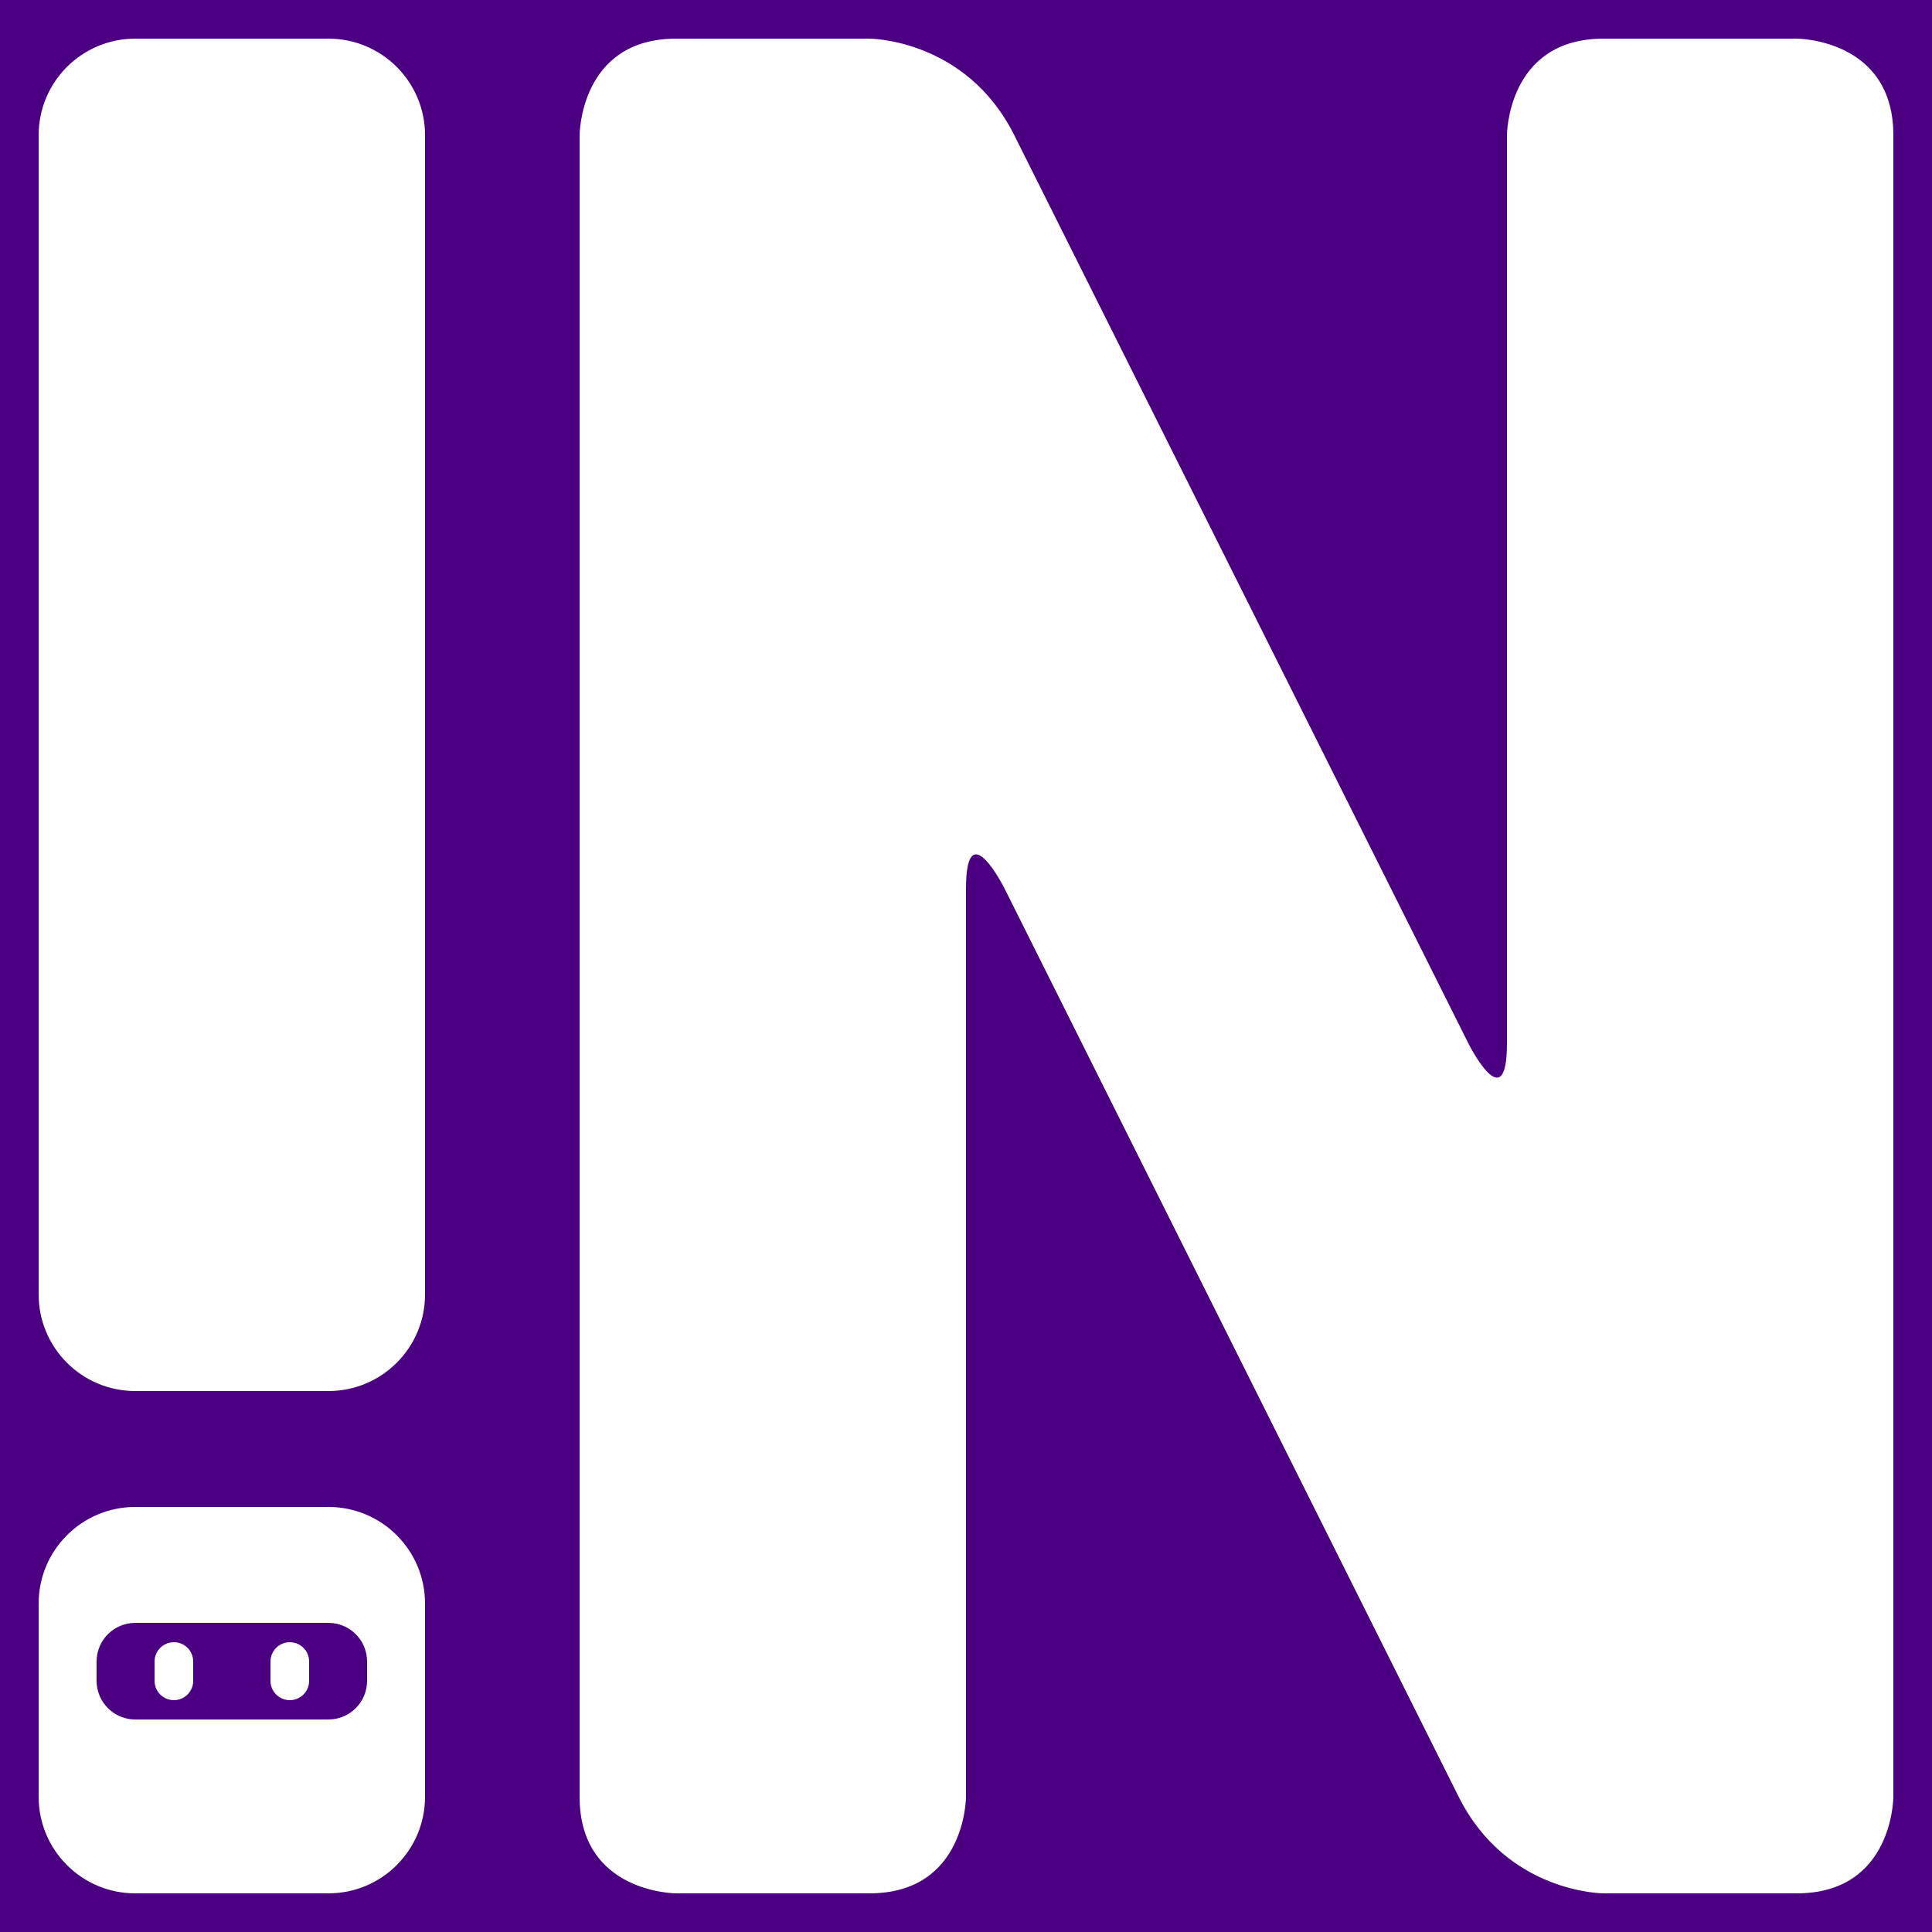
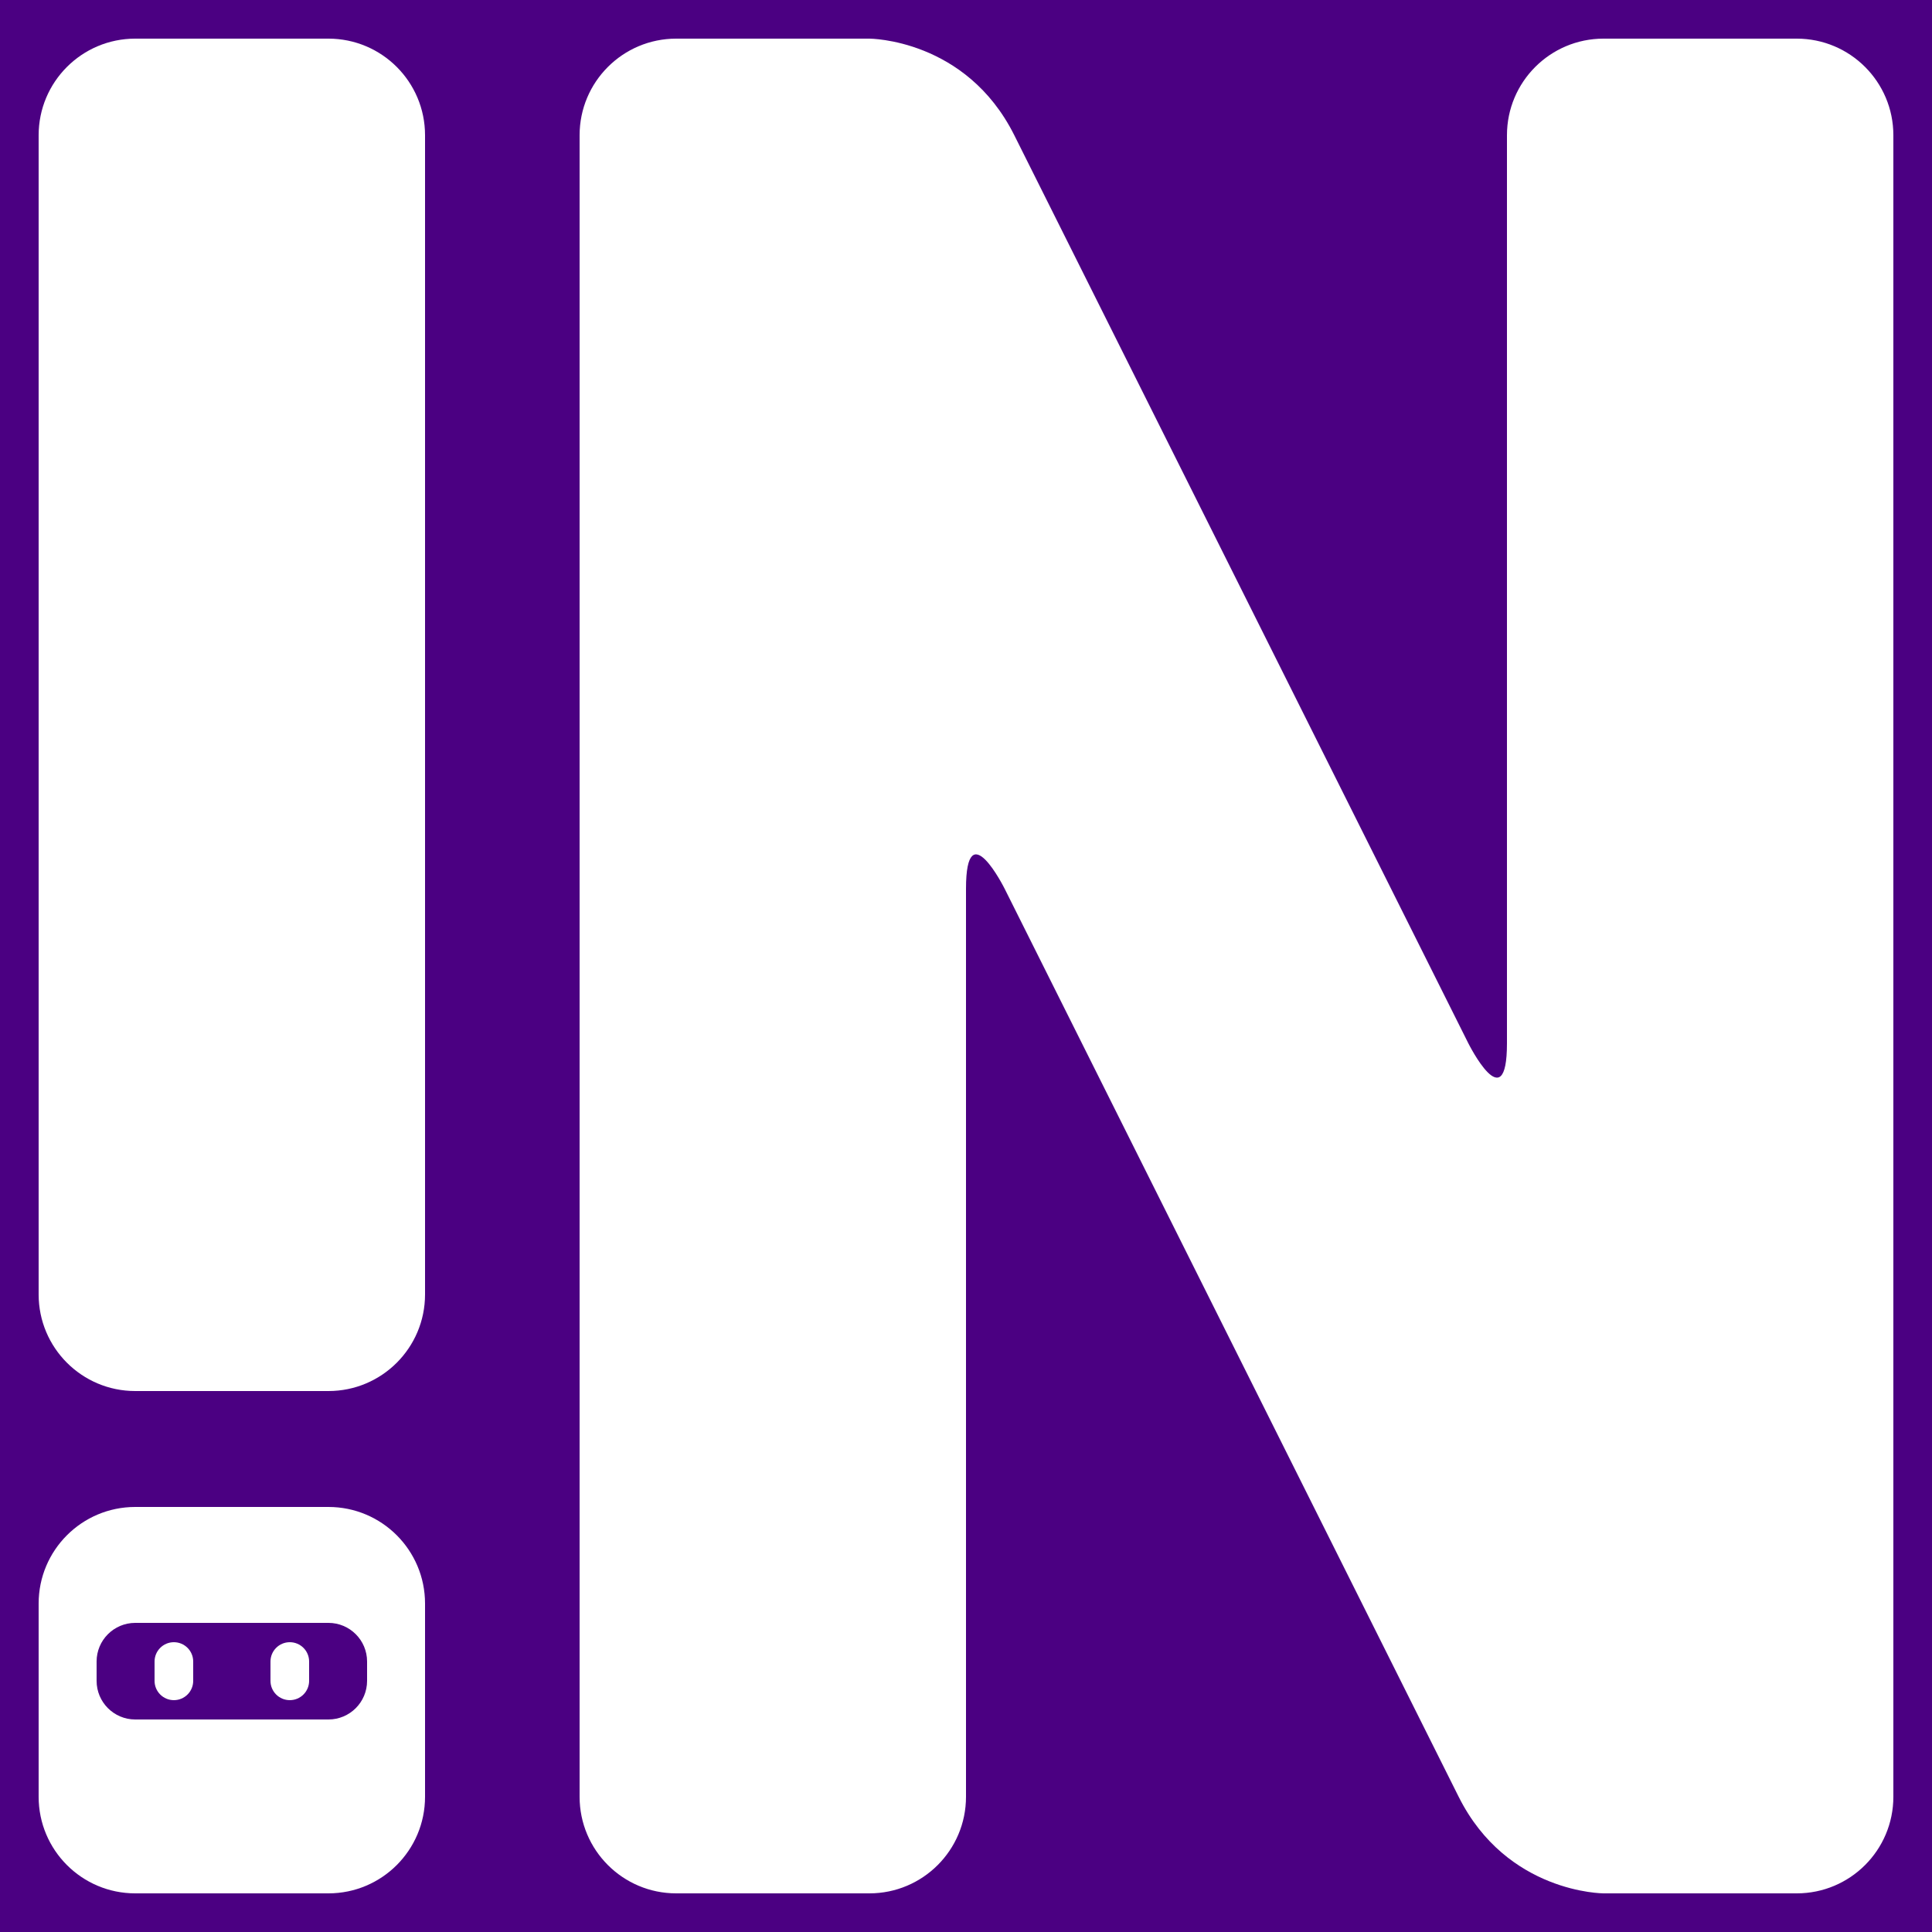
<svg xmlns="http://www.w3.org/2000/svg" xmlns:xlink="http://www.w3.org/1999/xlink" version="1.1" viewBox="0 0 100 100">
  <defs>
-     <symbol id="dot" viewBox="0 0 100 100">
-       <rect x="0" y="0" rx="25" ry="25" width="100" height="100" fill="white" stroke="none" />
-       <rect x="15" y="30" rx="10" ry="10" width="70" height="25" fill="#4B0082" stroke="none" />
-       <rect x="30" y="35" rx="5" ry="5" width="10" height="15" fill="white" stroke="none" />
-       <rect x="60" y="35" rx="5" ry="5" width="10" height="15" fill="white" stroke="none" />
+     <symbol id="exclamation-mark" viewBox="0 0 20 100">
+       <rect x="0" y="2" rx="5" ry="5" width="20" height="70" fill="white" stroke="none" />
+       <path d="M 0 93 v -10 a 5 5 0 0 1 5 -5 h 10 a 5 5 0 0 1 5 5 v 10 a 5 5 0 0 1 -5 5 h -6 v -9 h 6 a 2 2 0 0 0 2 -2 v -1 a 2 2 0 0 0 -2 -2 h -10 a 2 2 0 0 0 -2 2 v 1 a 2 2 0 0 0 2 2 h 6 v 9 h -6 a 5 5 0 0 1 -5 -5 Z" fill="white" stroke="none" />
+       <rect x="6" y="85" rx="1" ry="1" width="2" height="3" fill="white" stroke="none" />
+       <rect x="12" y="85" rx="1" ry="1" width="2" height="3" fill="white" stroke="none" />
    </symbol>
-     <symbol id="exclamation-char" viewBox="0 0 20 100">
-       <rect x="0" y="2" rx="5" ry="5" width="20" height="70" fill="white" stroke="none" />
-       <use xlink:href="#dot" x="0" y="78" width="20" height="20" />
+     <symbol id="latin-capital-letter-n" viewBox="0 0 68 100">
+       <path d="M 0 93 v -86 a 5 5 0 0 1 5 -5 h 10 c 0 0, 5 0, 7.5 5 l 23.5 47 c 0 0, 2 4, 2 0 v -47 a 5 5 0 0 1 5 -5 h 10 a 5 5 0 0 1 5 5 v 86 a 5 5 0 0 1 -5 5 h -10 c 0 0, -5 0, -7.5 -5 l -23.5 -47 c 0 0, -2 -4, -2 0 v 47 a 5 5 0 0 1 -5 5 h -10 a 5 5 0 0 1 -5 -5 Z" fill="white" stroke="none" />
    </symbol>
-     <symbol id="n-char" viewBox="0 0 68 100">
-       <path d="M 0 93 V 7 C 0 7, 0 2, 5 2 H 15 C 15 2, 20 2, 22.5 7 L 46 54 C 46 54, 48 58, 48 54 V 7 C 48 7, 48 2, 53 2 H 63 C 63 2, 68 2, 68 7 V 93 C 68 93, 68 98, 63 98 H 53 C 53 98, 48 98, 45.5 93 L 22 46 C 22 46, 20 42, 20 46 V 93 C 20 93, 20 98, 15 98 H 5 C 5 98, 0 98, 0 93 Z" fill="white" stroke="none" />
+     <symbol id="tile" viewBox="0 0 100 100">
+       <rect x="0" y="0" width="100" height="100" fill="#4B0082" stroke="none" />
+       <use xlink:href="#exclamation-mark" x="2" y="0" width="20" height="100" />
+       <use xlink:href="#latin-capital-letter-n" x="30" y="0" width="68" height="100" />
    </symbol>
  </defs>
-   <rect x="0" y="0" width="100" height="100" fill="#4B0082" stroke="none" />
-   <use xlink:href="#exclamation-char" x="2" y="0" width="20" height="100" />
-   <use xlink:href="#n-char" x="30" y="0" width="68" height="100" />
+   <use xlink:href="#tile" x="0" y="0" width="100" height="100" />
</svg>
